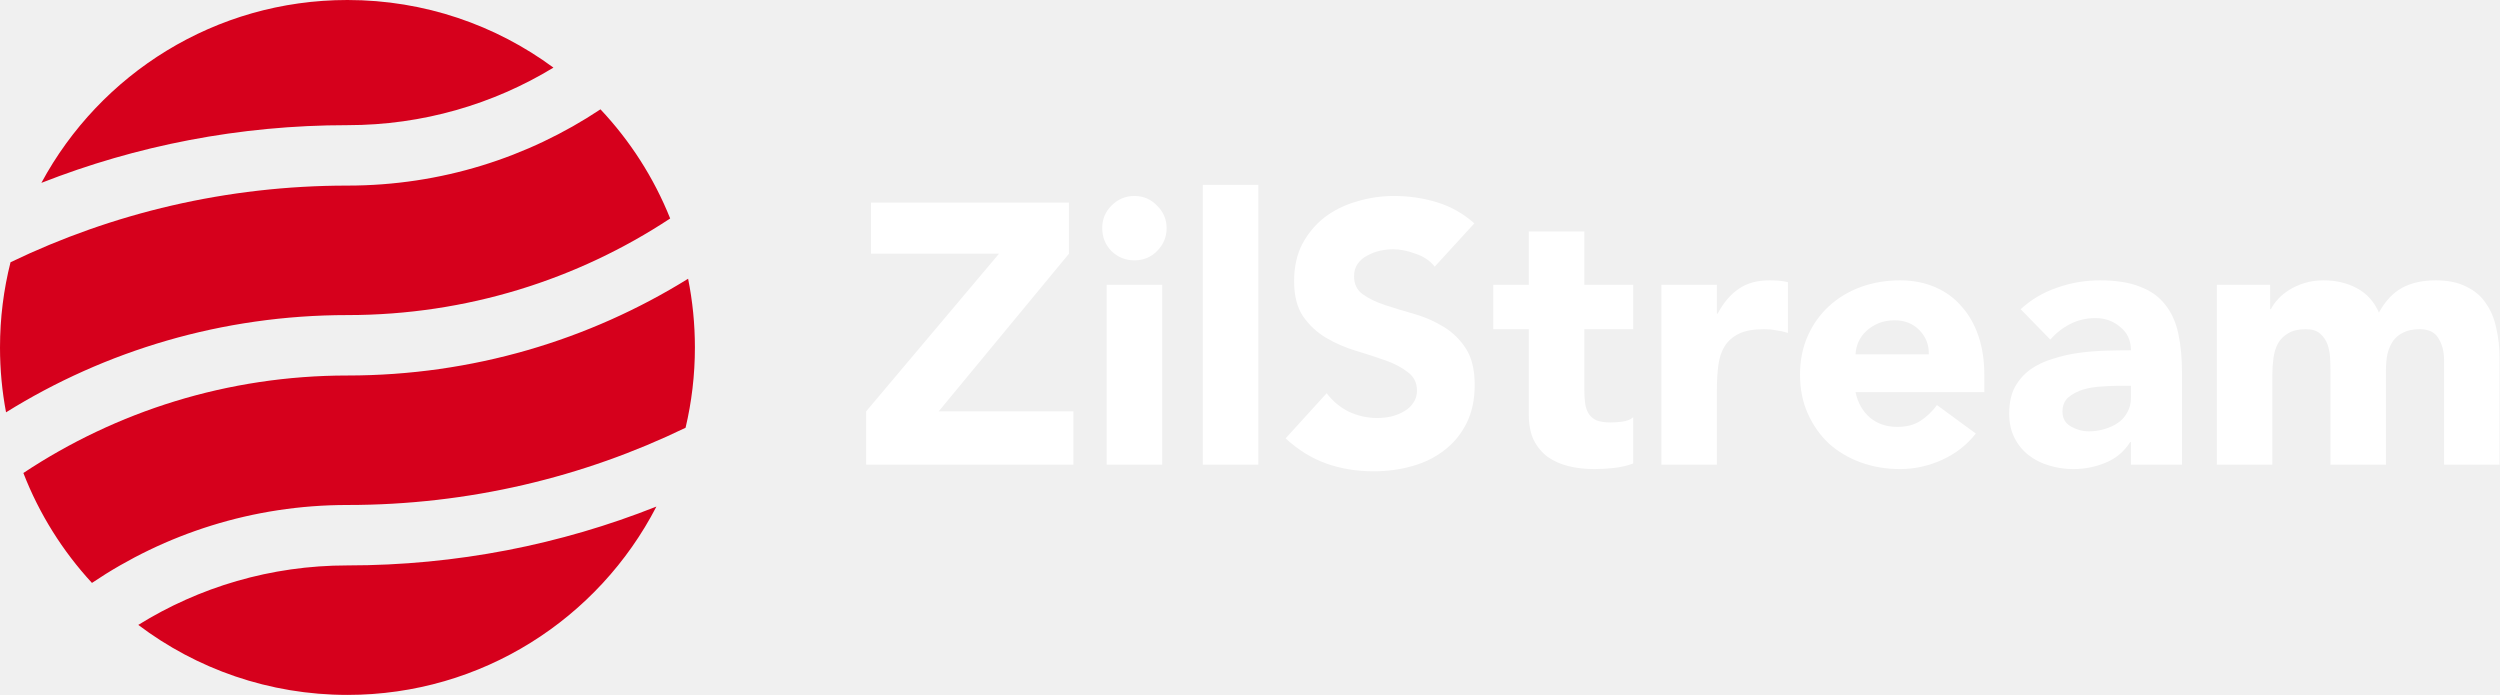
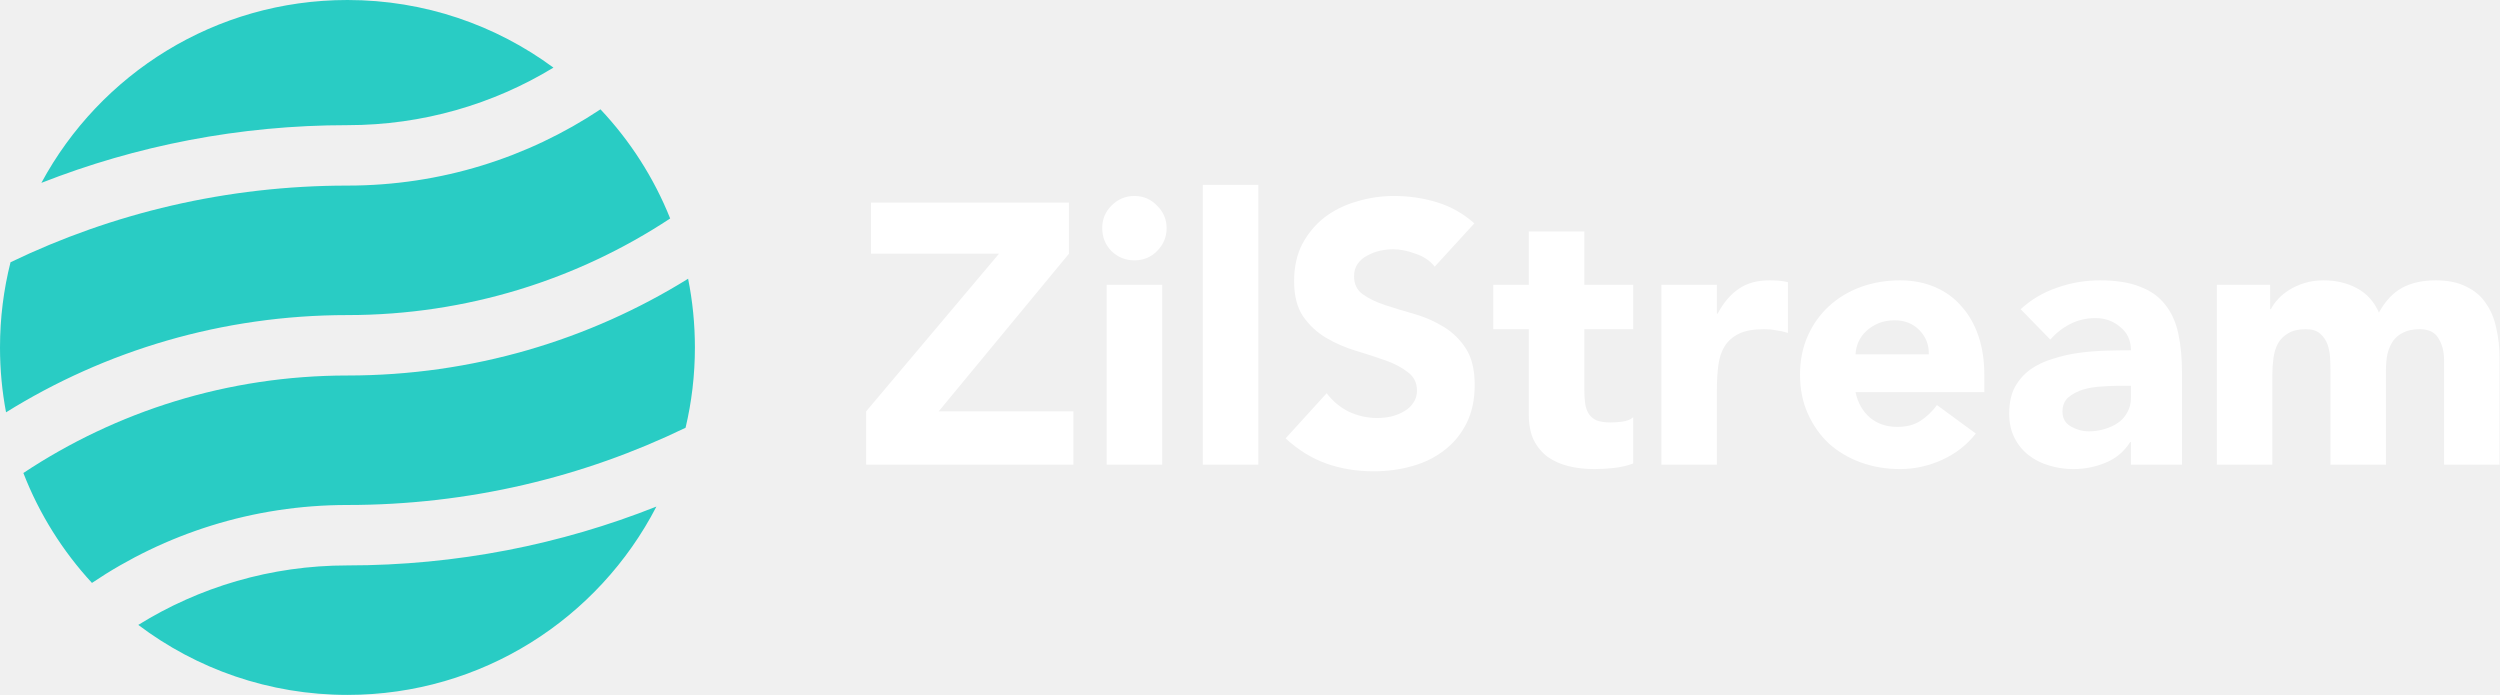
<svg xmlns="http://www.w3.org/2000/svg" width="1216" height="338" viewBox="0 0 1216 338" fill="none">
-   <path fill-rule="evenodd" clip-rule="evenodd" d="M169 60.882C116.457 60.882 66.238 70.832 20.124 88.95C48.659 35.992 104.626 0 169 0C206.507 0 241.161 12.219 269.197 32.892C239.985 50.653 205.687 60.882 169 60.882ZM5.117 127.563C54.692 103.666 110.282 90.273 169 90.273C214.505 90.273 256.819 76.615 292.068 53.175C306.465 68.466 318.044 86.441 325.974 106.269C280.935 135.969 226.986 153.255 169 153.255C108.052 153.255 51.149 170.569 2.939 200.548C1.01 190.327 0 179.781 0 169C0 154.703 1.775 140.821 5.117 127.563ZM169 182.646C110.732 182.646 56.541 200.1 11.37 230.066C19.095 249.994 30.491 268.093 44.728 283.532C80.215 259.599 122.976 245.627 169 245.627C227.948 245.627 283.743 232.13 333.464 208.057C336.43 195.52 338 182.443 338 169C338 157.559 336.863 146.383 334.696 135.58C286.565 165.419 229.794 182.646 169 182.646ZM169 275.019C131.665 275.019 96.805 285.612 67.26 303.956C95.563 325.327 130.802 338 169 338C234.442 338 291.197 300.803 319.275 246.398C272.778 264.866 222.075 275.019 169 275.019Z" fill="#D6001C" />
+   <path fill-rule="evenodd" clip-rule="evenodd" d="M169 60.882C116.457 60.882 66.238 70.832 20.124 88.95C48.659 35.992 104.626 0 169 0C206.507 0 241.161 12.219 269.197 32.892C239.985 50.653 205.687 60.882 169 60.882ZM5.117 127.563C54.692 103.666 110.282 90.273 169 90.273C214.505 90.273 256.819 76.615 292.068 53.175C306.465 68.466 318.044 86.441 325.974 106.269C280.935 135.969 226.986 153.255 169 153.255C108.052 153.255 51.149 170.569 2.939 200.548C1.01 190.327 0 179.781 0 169C0 154.703 1.775 140.821 5.117 127.563ZM169 182.646C110.732 182.646 56.541 200.1 11.37 230.066C19.095 249.994 30.491 268.093 44.728 283.532C80.215 259.599 122.976 245.627 169 245.627C227.948 245.627 283.743 232.13 333.464 208.057C336.43 195.52 338 182.443 338 169C338 157.559 336.863 146.383 334.696 135.58C286.565 165.419 229.794 182.646 169 182.646ZM169 275.019C131.665 275.019 96.805 285.612 67.26 303.956C95.563 325.327 130.802 338 169 338C234.442 338 291.197 300.803 319.275 246.398C272.778 264.866 222.075 275.019 169 275.019Z" fill="#29CCC4" />
  <path d="M421.3 200.08L485.92 123.4H423.64V98.56H519.94V123.4L456.58 200.08H522.1V226H421.3V200.08Z" fill="white" />
  <path d="M538.279 138.52H565.279V226H538.279V138.52ZM536.119 110.98C536.119 106.66 537.619 103 540.619 100C543.739 96.88 547.459 95.32 551.779 95.32C556.099 95.32 559.759 96.88 562.759 100C565.879 103 567.439 106.66 567.439 110.98C567.439 115.3 565.879 119.02 562.759 122.14C559.759 125.14 556.099 126.64 551.779 126.64C547.459 126.64 543.739 125.14 540.619 122.14C537.619 119.02 536.119 115.3 536.119 110.98Z" fill="white" />
  <path d="M585.037 89.92H612.037V226H585.037V89.92Z" fill="white" />
  <path d="M697.855 129.7C695.575 126.82 692.455 124.72 688.495 123.4C684.655 121.96 680.995 121.24 677.515 121.24C675.475 121.24 673.375 121.48 671.215 121.96C669.055 122.44 667.015 123.22 665.095 124.3C663.175 125.26 661.615 126.58 660.415 128.26C659.215 129.94 658.615 131.98 658.615 134.38C658.615 138.22 660.055 141.16 662.935 143.2C665.815 145.24 669.415 146.98 673.735 148.42C678.175 149.86 682.915 151.3 687.955 152.74C692.995 154.18 697.675 156.22 701.995 158.86C706.435 161.5 710.095 165.04 712.975 169.48C715.855 173.92 717.295 179.86 717.295 187.3C717.295 194.38 715.975 200.56 713.335 205.84C710.695 211.12 707.095 215.5 702.535 218.98C698.095 222.46 692.875 225.04 686.875 226.72C680.995 228.4 674.755 229.24 668.155 229.24C659.875 229.24 652.195 227.98 645.115 225.46C638.035 222.94 631.435 218.86 625.315 213.22L645.295 191.26C648.175 195.1 651.775 198.1 656.095 200.26C660.535 202.3 665.095 203.32 669.775 203.32C672.055 203.32 674.335 203.08 676.615 202.6C679.015 202 681.115 201.16 682.915 200.08C684.835 199 686.335 197.62 687.415 195.94C688.615 194.26 689.215 192.28 689.215 190C689.215 186.16 687.715 183.16 684.715 181C681.835 178.72 678.175 176.8 673.735 175.24C669.295 173.68 664.495 172.12 659.335 170.56C654.175 169 649.375 166.9 644.935 164.26C640.495 161.62 636.775 158.14 633.775 153.82C630.895 149.5 629.455 143.8 629.455 136.72C629.455 129.88 630.775 123.88 633.415 118.72C636.175 113.56 639.775 109.24 644.215 105.76C648.775 102.28 653.995 99.7 659.875 98.02C665.755 96.22 671.815 95.32 678.055 95.32C685.255 95.32 692.215 96.34 698.935 98.38C705.655 100.42 711.715 103.84 717.115 108.64L697.855 129.7Z" fill="white" />
  <path d="M794.374 160.12H770.614V189.28C770.614 191.68 770.734 193.9 770.974 195.94C771.214 197.86 771.754 199.54 772.594 200.98C773.434 202.42 774.694 203.56 776.374 204.4C778.174 205.12 780.514 205.48 783.394 205.48C784.834 205.48 786.694 205.36 788.974 205.12C791.374 204.76 793.174 204.04 794.374 202.96V225.46C791.374 226.54 788.254 227.26 785.014 227.62C781.774 227.98 778.594 228.16 775.474 228.16C770.914 228.16 766.714 227.68 762.874 226.72C759.034 225.76 755.674 224.26 752.794 222.22C749.914 220.06 747.634 217.3 745.954 213.94C744.394 210.58 743.614 206.5 743.614 201.7V160.12H726.334V138.52H743.614V112.6H770.614V138.52H794.374V160.12Z" fill="white" />
  <path d="M808.095 138.52H835.095V152.56H835.455C838.335 147.16 841.755 143.14 845.715 140.5C849.675 137.74 854.655 136.36 860.655 136.36C862.215 136.36 863.775 136.42 865.335 136.54C866.895 136.66 868.335 136.9 869.655 137.26V161.92C867.735 161.32 865.815 160.9 863.895 160.66C862.095 160.3 860.175 160.12 858.135 160.12C852.975 160.12 848.895 160.84 845.895 162.28C842.895 163.72 840.555 165.76 838.875 168.4C837.315 170.92 836.295 173.98 835.815 177.58C835.335 181.18 835.095 185.14 835.095 189.46V226H808.095V138.52Z" fill="white" />
  <path d="M961.031 210.88C956.711 216.4 951.251 220.66 944.651 223.66C938.051 226.66 931.211 228.16 924.131 228.16C917.411 228.16 911.051 227.08 905.051 224.92C899.171 222.76 894.011 219.7 889.571 215.74C885.251 211.66 881.831 206.8 879.311 201.16C876.791 195.52 875.531 189.22 875.531 182.26C875.531 175.3 876.791 169 879.311 163.36C881.831 157.72 885.251 152.92 889.571 148.96C894.011 144.88 899.171 141.76 905.051 139.6C911.051 137.44 917.411 136.36 924.131 136.36C930.371 136.36 936.011 137.44 941.051 139.6C946.211 141.76 950.531 144.88 954.011 148.96C957.611 152.92 960.371 157.72 962.291 163.36C964.211 169 965.171 175.3 965.171 182.26V190.72H902.531C903.611 195.88 905.951 200.02 909.551 203.14C913.151 206.14 917.591 207.64 922.871 207.64C927.311 207.64 931.031 206.68 934.031 204.76C937.151 202.72 939.851 200.14 942.131 197.02L961.031 210.88ZM938.171 172.36C938.291 167.8 936.791 163.9 933.671 160.66C930.551 157.42 926.531 155.8 921.611 155.8C918.611 155.8 915.971 156.28 913.691 157.24C911.411 158.2 909.431 159.46 907.751 161.02C906.191 162.46 904.931 164.2 903.971 166.24C903.131 168.16 902.651 170.2 902.531 172.36H938.171Z" fill="white" />
  <path d="M1036.49 215.02H1036.13C1033.13 219.7 1029.11 223.06 1024.07 225.1C1019.15 227.14 1013.93 228.16 1008.41 228.16C1004.33 228.16 1000.37 227.56 996.531 226.36C992.811 225.28 989.511 223.6 986.631 221.32C983.751 219.04 981.471 216.22 979.791 212.86C978.111 209.5 977.271 205.6 977.271 201.16C977.271 196.12 978.171 191.86 979.971 188.38C981.891 184.9 984.411 182.02 987.531 179.74C990.771 177.46 994.431 175.72 998.511 174.52C1002.59 173.2 1006.79 172.24 1011.11 171.64C1015.55 171.04 1019.93 170.68 1024.25 170.56C1028.69 170.44 1032.77 170.38 1036.49 170.38C1036.49 165.58 1034.75 161.8 1031.27 159.04C1027.91 156.16 1023.89 154.72 1019.21 154.72C1014.77 154.72 1010.69 155.68 1006.97 157.6C1003.37 159.4 1000.13 161.92 997.251 165.16L982.851 150.4C987.891 145.72 993.771 142.24 1000.49 139.96C1007.21 137.56 1014.17 136.36 1021.37 136.36C1029.29 136.36 1035.77 137.38 1040.81 139.42C1045.97 141.34 1050.05 144.22 1053.05 148.06C1056.17 151.9 1058.33 156.64 1059.53 162.28C1060.73 167.8 1061.33 174.22 1061.33 181.54V226H1036.49V215.02ZM1029.83 187.66C1027.79 187.66 1025.21 187.78 1022.09 188.02C1019.09 188.14 1016.15 188.62 1013.27 189.46C1010.51 190.3 1008.11 191.56 1006.07 193.24C1004.15 194.92 1003.19 197.26 1003.19 200.26C1003.19 203.5 1004.57 205.9 1007.33 207.46C1010.09 209.02 1012.97 209.8 1015.97 209.8C1018.61 209.8 1021.13 209.44 1023.53 208.72C1026.05 208 1028.27 206.98 1030.19 205.66C1032.11 204.34 1033.61 202.66 1034.69 200.62C1035.89 198.58 1036.49 196.18 1036.49 193.42V187.66H1029.83Z" fill="white" />
  <path d="M1078.27 138.52H1104.19V150.4H1104.55C1105.39 148.72 1106.59 147.04 1108.15 145.36C1109.71 143.68 1111.57 142.18 1113.73 140.86C1115.89 139.54 1118.35 138.46 1121.11 137.62C1123.87 136.78 1126.87 136.36 1130.11 136.36C1136.23 136.36 1141.63 137.62 1146.31 140.14C1151.11 142.66 1154.71 146.62 1157.11 152.02C1160.23 146.38 1164.01 142.36 1168.45 139.96C1172.89 137.56 1178.35 136.36 1184.83 136.36C1190.71 136.36 1195.63 137.38 1199.59 139.42C1203.67 141.34 1206.85 144.04 1209.13 147.52C1211.53 150.88 1213.21 154.9 1214.17 159.58C1215.25 164.14 1215.79 169.06 1215.79 174.34V226H1188.79V175.06C1188.79 170.98 1187.89 167.5 1186.09 164.62C1184.41 161.62 1181.35 160.12 1176.91 160.12C1173.79 160.12 1171.15 160.66 1168.99 161.74C1166.95 162.7 1165.27 164.08 1163.95 165.88C1162.75 167.68 1161.85 169.78 1161.25 172.18C1160.77 174.58 1160.53 177.1 1160.53 179.74V226H1133.53V179.74C1133.53 178.18 1133.47 176.26 1133.35 173.98C1133.23 171.7 1132.81 169.54 1132.09 167.5C1131.37 165.46 1130.17 163.72 1128.49 162.28C1126.93 160.84 1124.59 160.12 1121.47 160.12C1117.99 160.12 1115.17 160.78 1113.01 162.1C1110.85 163.3 1109.17 164.98 1107.97 167.14C1106.89 169.18 1106.17 171.52 1105.81 174.16C1105.45 176.8 1105.27 179.56 1105.27 182.44V226H1078.27V138.52Z" fill="white" />
</svg>
